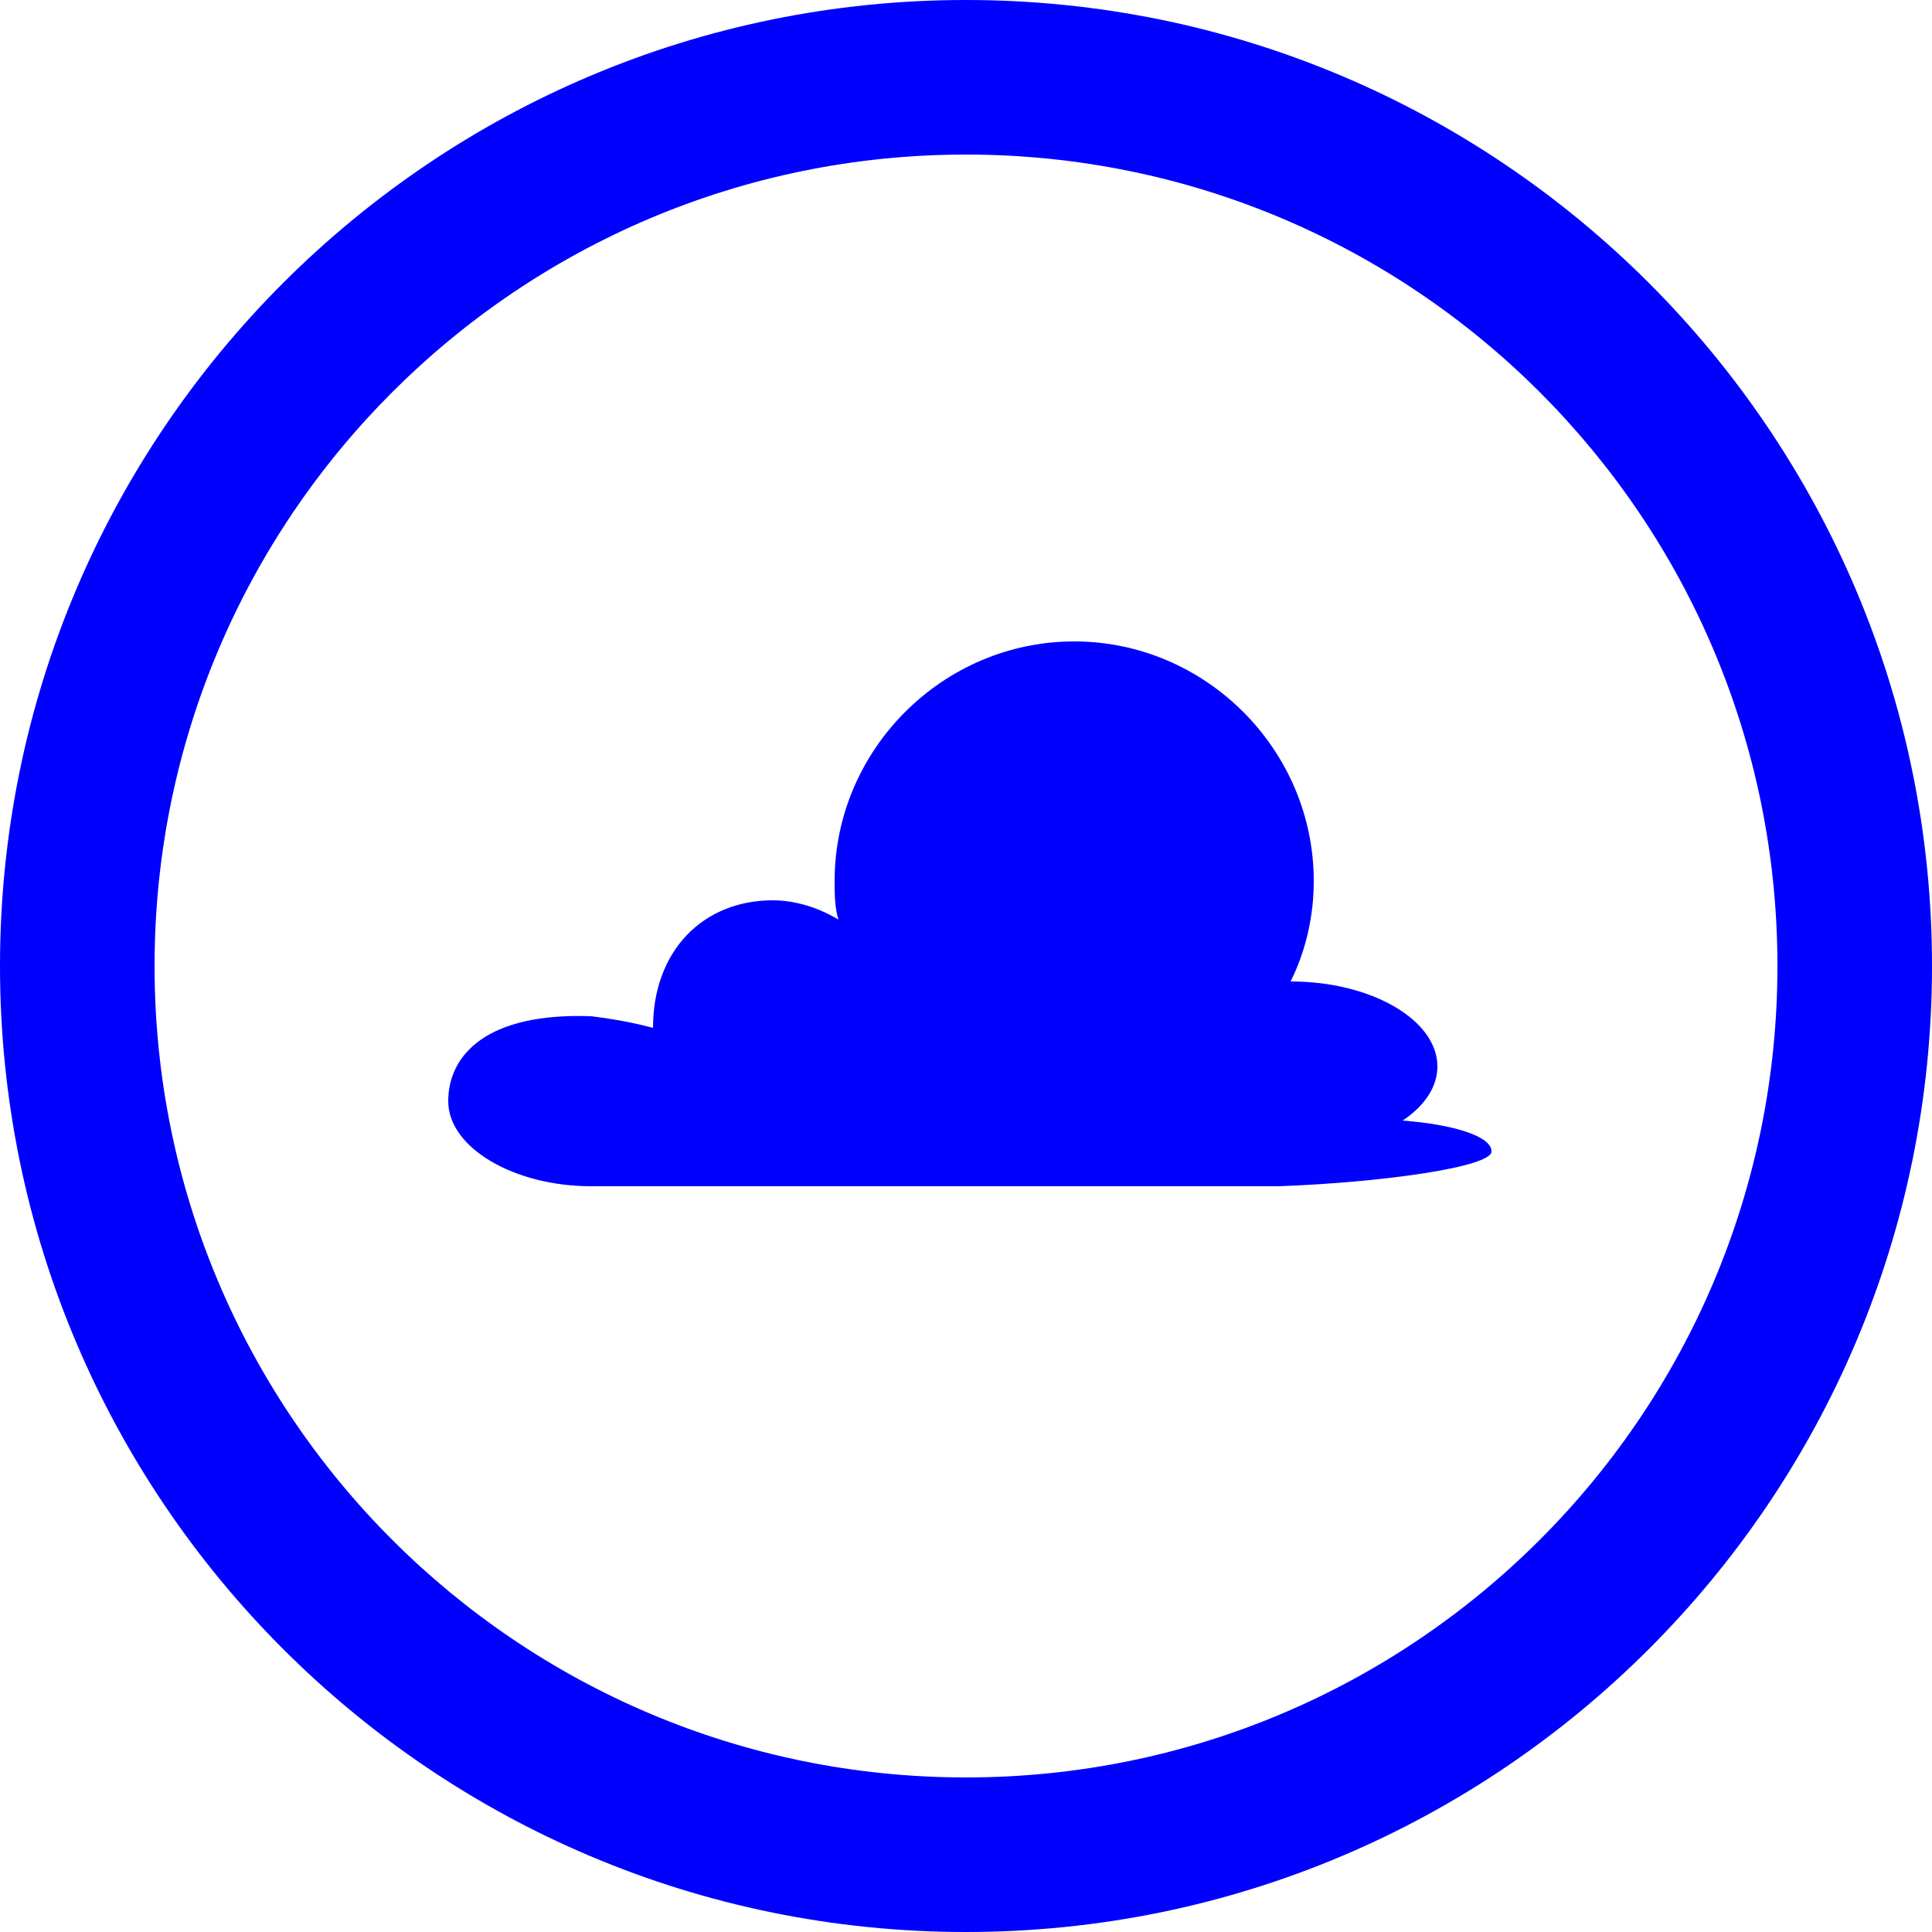
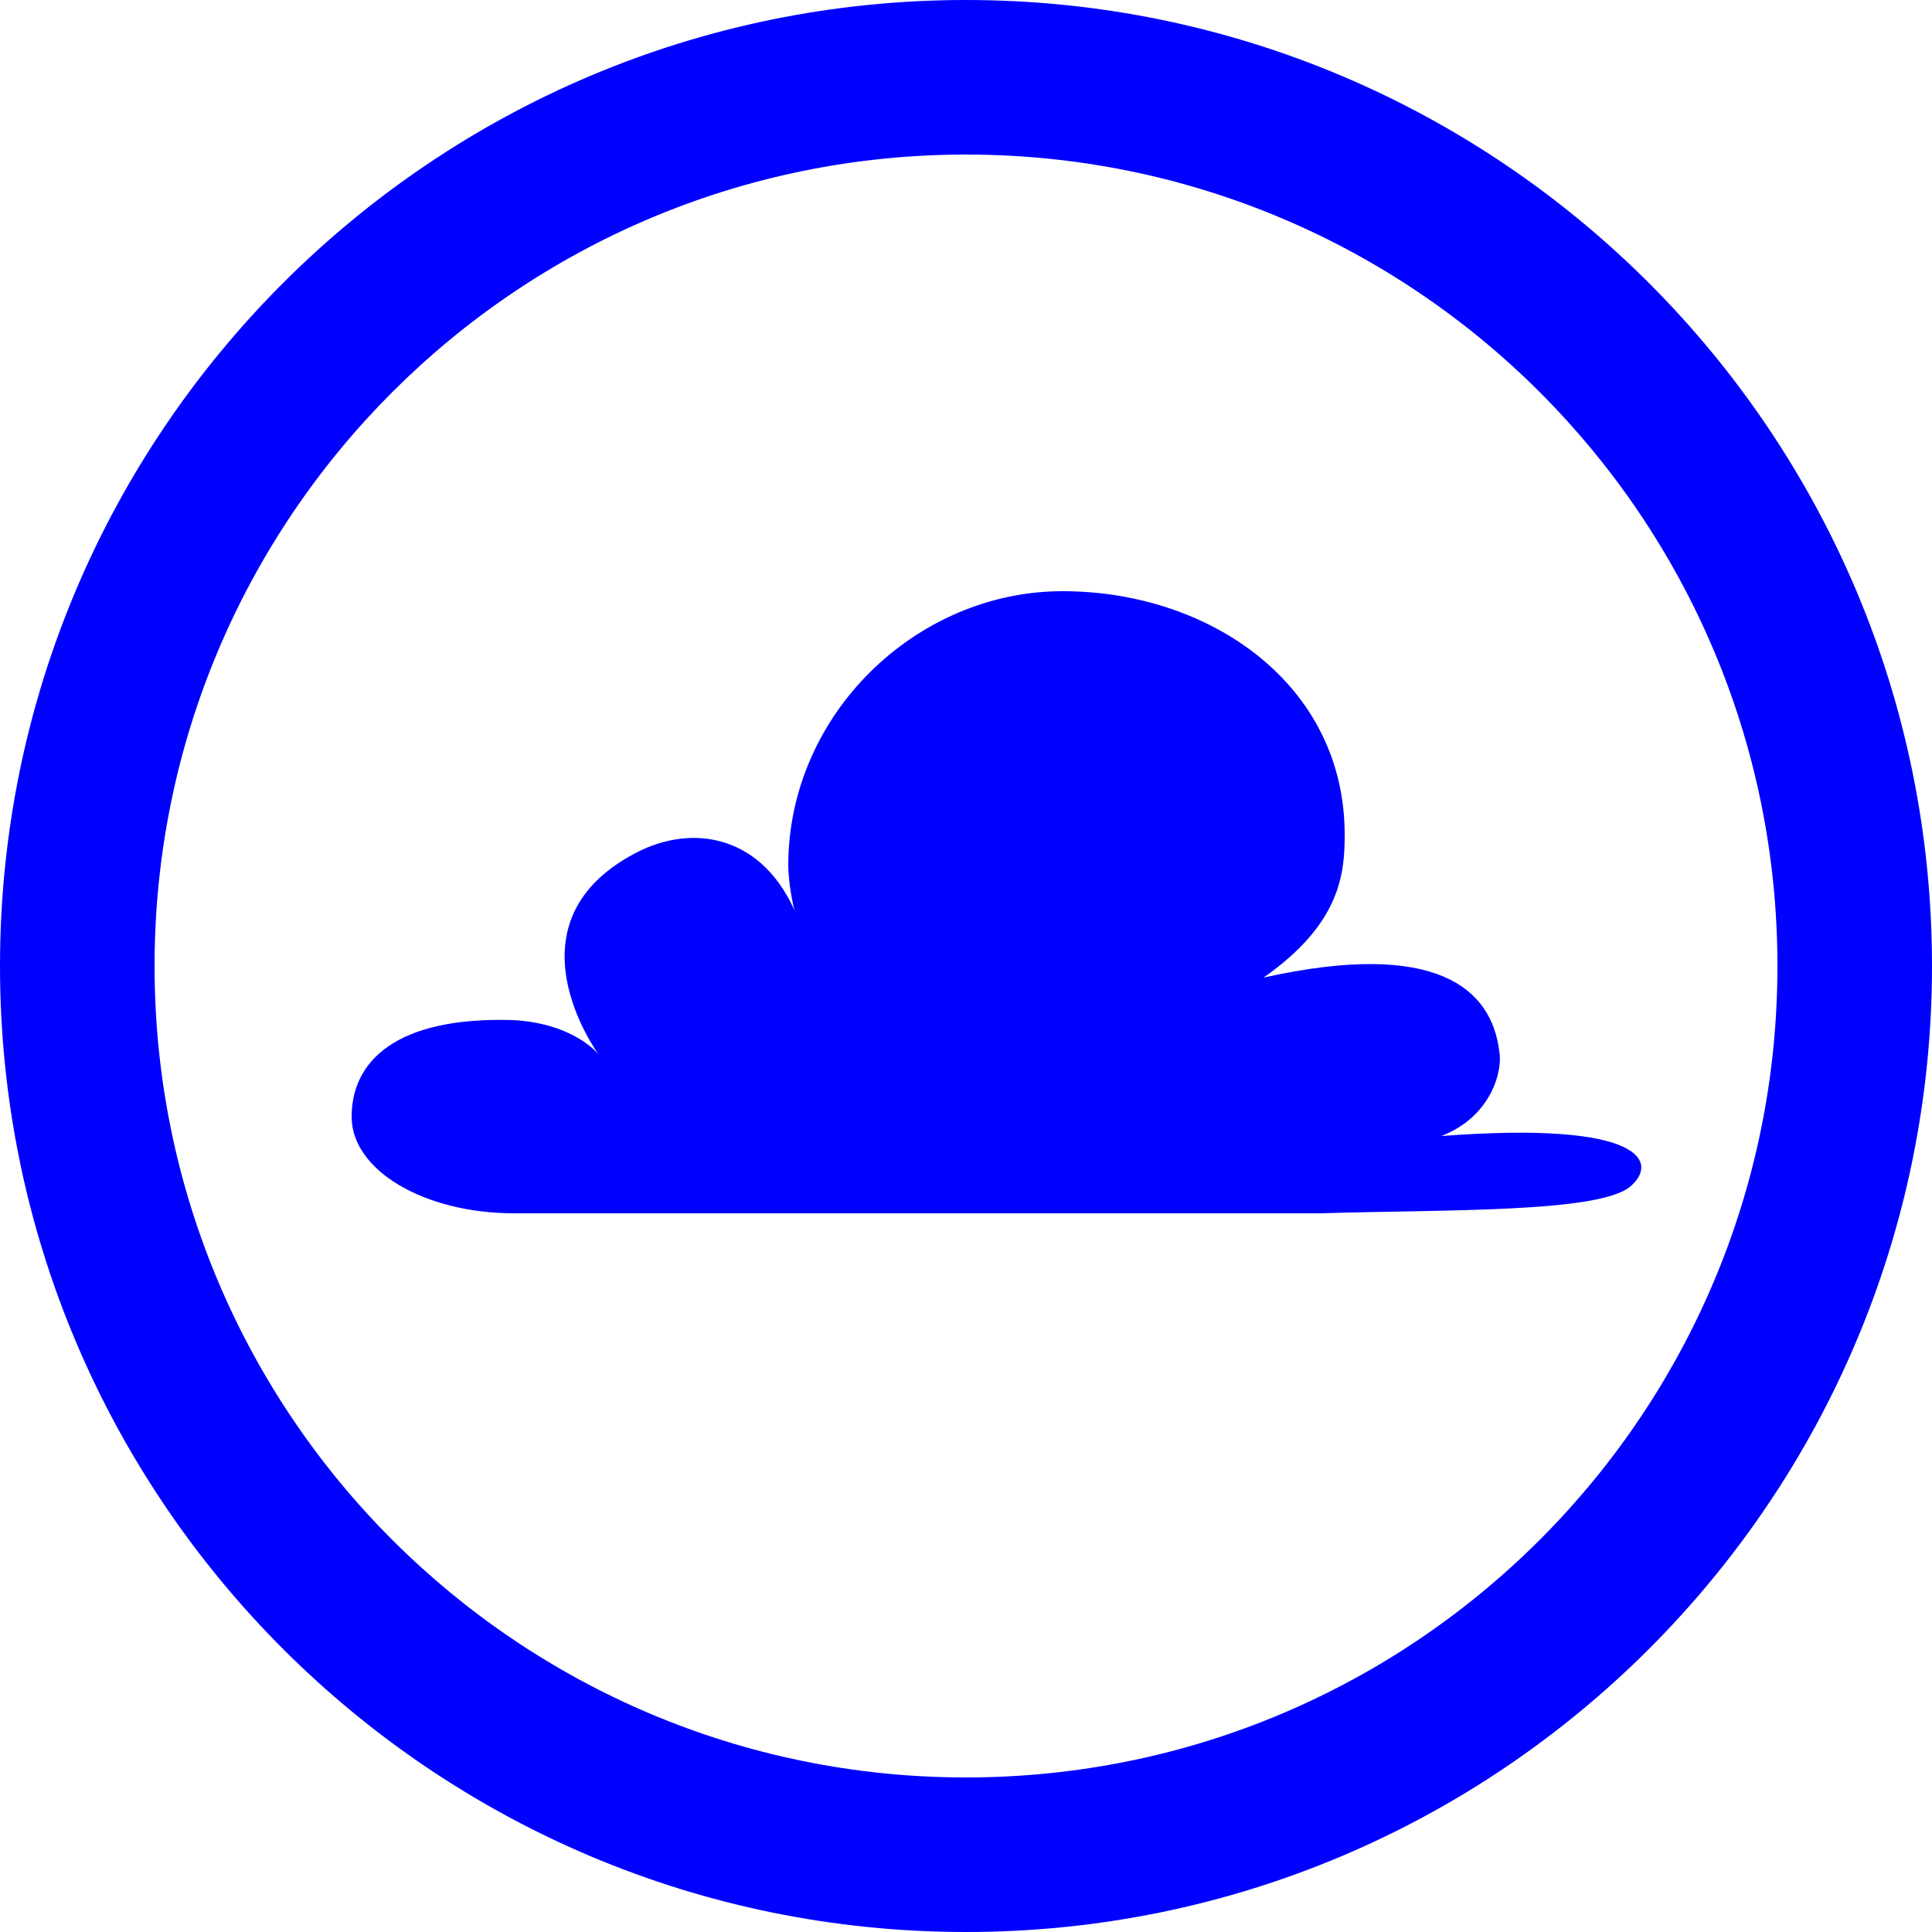
<svg xmlns="http://www.w3.org/2000/svg" version="1.1" id="Layer_1" x="0px" y="0px" viewBox="0 0 50 50" style="enable-background:new 0 0 50 50;" xml:space="preserve">
  <style type="text/css">
	.st0{fill:#0000FF;}
</style>
  <g id="Layer_2">
</g>
  <g>
    <path class="st0" d="M25,4c11.6,0,21,9.4,21,21s-9.4,21-21,21S4,36.6,4,25S13.4,4,25,4 M25,0C11.2,0,0,11.2,0,25s11.2,25,25,25   s25-11.2,25-25S38.8,0,25,0L25,0z" />
  </g>
  <g id="Layer_2_1_">
</g>
-   <path class="st0" d="M38.6,29.8c0-0.4-1-0.7-2.3-0.8c0.6-0.4,0.9-0.9,0.9-1.4c0-1.2-1.7-2.2-3.8-2.2c0,0,0,0,0,0  c0.4-0.8,0.6-1.7,0.6-2.6c0-3.4-2.8-6.2-6.2-6.2c-3.4,0-6.2,2.8-6.2,6.2c0,0.3,0,0.7,0.1,1c-0.5-0.3-1.1-0.5-1.7-0.5  c-1.8,0-3.1,1.3-3.1,3.3c-0.4-0.1-0.8-0.2-1.6-0.3c-2.7-0.1-3.7,1-3.7,2.2s1.7,2.2,3.7,2.2l17.8,0C35.8,30.6,38.6,30.2,38.6,29.8z" />
+   <path class="st0" d="M42.2,30.7c0.7-0.6,0.4-1.7-4.9-1.3c1.3-0.5,1.6-1.7,1.5-2.2c-0.2-1.6-1.6-2.9-6.1-1.9l0,0  c2-1.4,2.1-2.7,2.1-3.7c0-3.9-3.5-6.3-7.3-6.3s-7.1,3.2-7.1,7.1c0,0.3,0.1,1.2,0.3,1.5c-0.8-2.2-2.6-2.6-4.1-1.9  c-3.7,1.8-1.1,5.3-1.1,5.3s-0.6-0.8-2.2-0.9c-3.1-0.1-4.2,1.1-4.2,2.5s1.9,2.5,4.2,2.5h20.9C37.3,31.3,41.4,31.4,42.2,30.7z" />
</svg>
